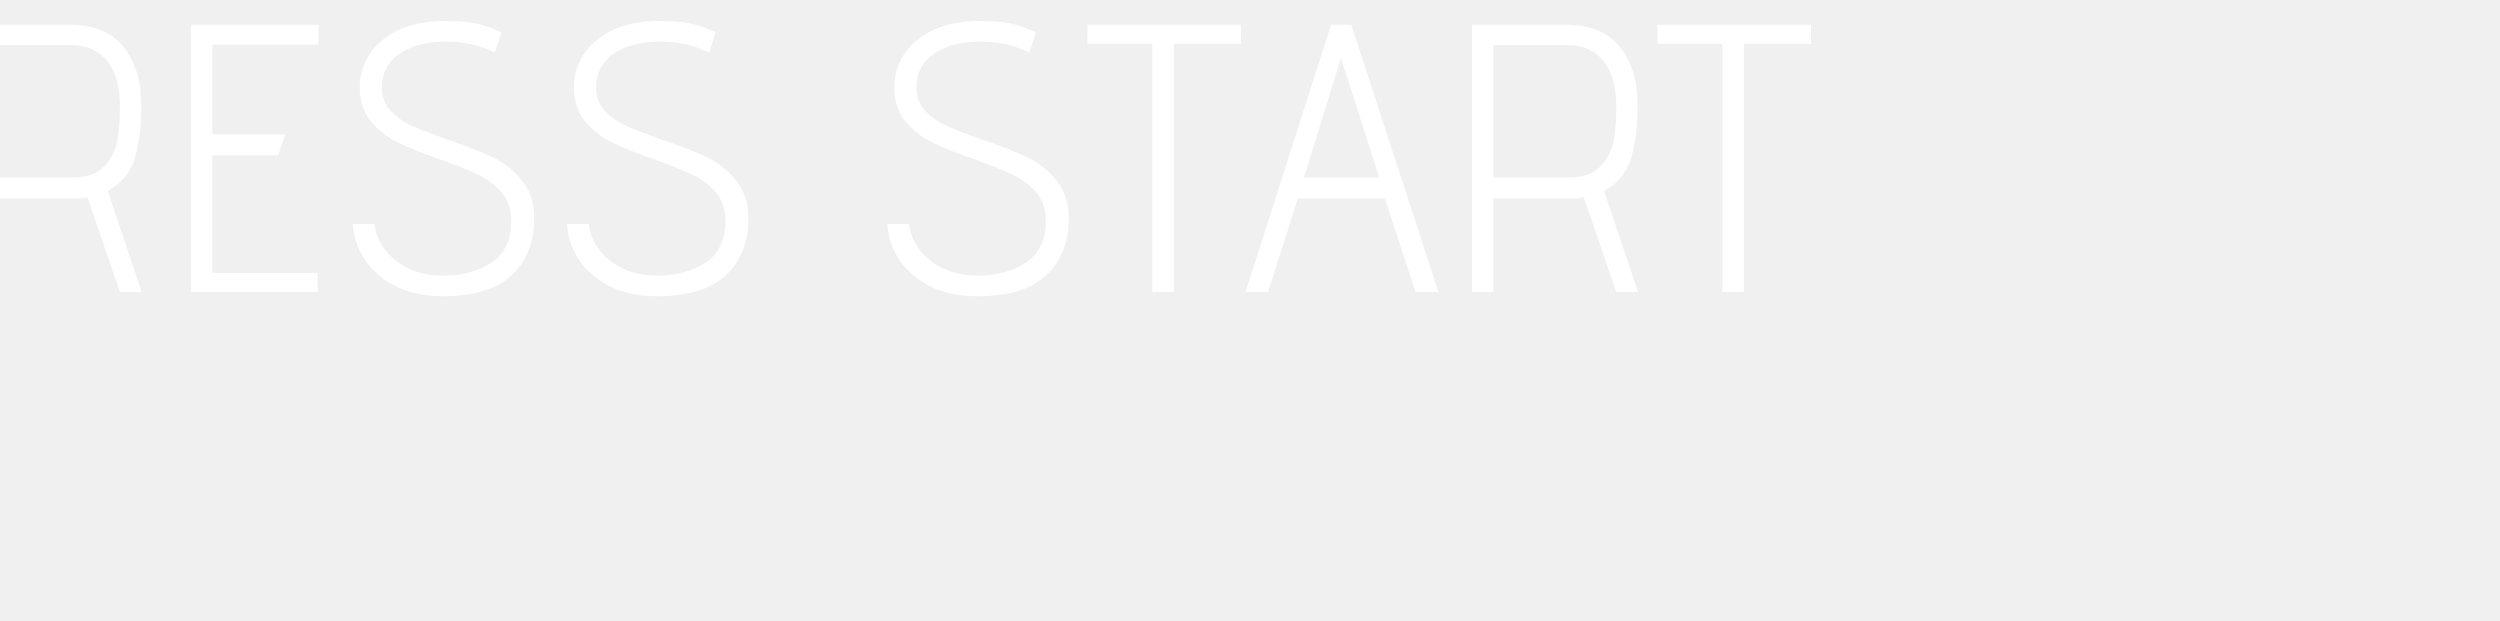
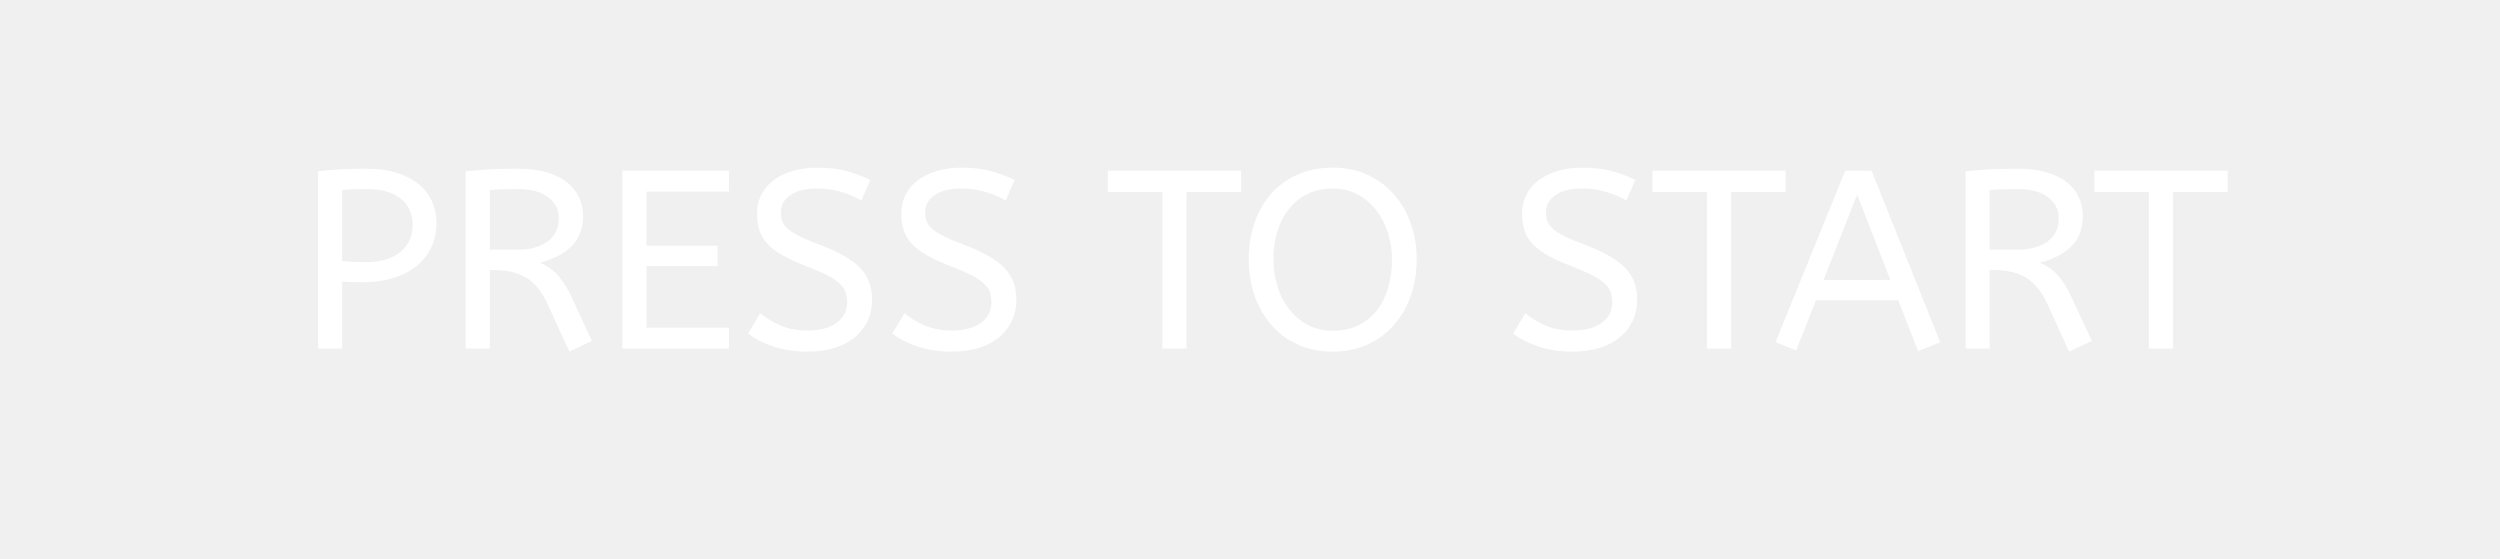
- <svg xmlns="http://www.w3.org/2000/svg" style="margin: auto; background: none; display: block; shape-rendering: auto;" width="286" height="71" preserveAspectRatio="xMidYMid">
+ <svg xmlns="http://www.w3.org/2000/svg" style="margin: auto; display: block; shape-rendering: auto;" width="206" height="46" preserveAspectRatio="xMidYMid">
  <style type="text/css">
  text {
-     text-anchor: middle; font-size: 48px; opacity: 0;
+     text-anchor: middle; font-size: 23px; opacity: 0;
  }
</style>
-   <g style="transform-origin: 143px 35.5px; transform: scale(0.607595);">
-     <g transform="translate(143,35.5)">
+   <g style="transform-origin:103px 23px;transform:scale(1)">
+     <g transform="translate(103,23)">
      <g transform="translate(0,0)">
-         <g class="path" style="transform: scale(0.91); transform-origin: -188.1px -6.237px; animation: 1s linear -0.594s infinite normal forwards running breath-ec21a51f-ac6a-4247-9ab2-4fae71063d5f;">
-           <path d="M6.16 0L6.16-55.30L25.60-55.30L25.60-55.30Q33.10-55.30 36.77-50.72L36.77-50.72L36.77-50.72Q40.45-46.14 40.45-38.39L40.45-38.39L40.45-38.39Q40.45-33.42 39.66-29.43L39.66-29.43L39.66-29.43Q38.87-25.44 35.71-22.40L35.71-22.40L35.71-22.40Q32.55-19.36 26.15-19.36L26.15-19.36L10.59-19.36L10.59 0L6.16 0zM26.23-23.70L26.23-23.70Q30.65-23.70 32.82-26.07L32.82-26.07L32.82-26.07Q35.00-28.44 35.51-31.44L35.51-31.44L35.51-31.44Q36.02-34.44 36.02-38.16L36.02-38.16L36.02-38.16Q36.02-44.63 33.34-47.87L33.34-47.87L33.34-47.87Q30.65-51.11 25.91-51.11L25.91-51.11L10.59-51.11L10.59-23.70L26.23-23.70" fill="#ffffff" stroke="none" stroke-width="none" transform="translate(-211.405,21.41338)" style="fill: rgb(255, 255, 255);" />
+         <g class="path" style="transform: scale(0.91); transform-origin: -79.025px -1.855px; animation: 1s linear -0.605s infinite normal forwards running breath-c763e7b9-a61b-4014-828a-50d6d5db2e7b;">
+           <path d="M2.07 0L2.07-16.05L2.07-16.05Q3.04-16.17 4.15-16.23L4.15-16.23L4.15-16.23Q5.27-16.28 6.51-16.28L6.51-16.28L6.51-16.28Q8.00-16.28 9.18-15.92L9.18-15.92L9.18-15.92Q10.35-15.55 11.15-14.90L11.15-14.90L11.15-14.90Q11.96-14.26 12.37-13.35L12.37-13.35L12.37-13.35Q12.79-12.44 12.79-11.38L12.79-11.38L12.79-11.38Q12.79-10.10 12.29-9.10L12.29-9.10L12.29-9.10Q11.80-8.10 10.91-7.41L10.91-7.41L10.91-7.41Q10.03-6.72 8.79-6.36L8.79-6.36L8.79-6.36Q7.54-6.00 6.05-6.00L6.05-6.00L6.05-6.00Q5.08-6.00 4.25-6.07L4.25-6.07L4.25 0L2.07 0zM6.33-7.82L6.33-7.82L6.33-7.82Q8.39-7.82 9.51-8.73L9.51-8.73L9.51-8.73Q10.63-9.64 10.63-11.20L10.63-11.20L10.63-11.20Q10.63-12.70 9.56-13.57L9.56-13.57L9.56-13.57Q8.49-14.44 6.46-14.44L6.46-14.44L6.46-14.44Q5.84-14.44 5.29-14.42L5.29-14.42L5.29-14.42Q4.74-14.40 4.25-14.35L4.25-14.35L4.25-7.93L4.25-7.93Q4.62-7.89 5.14-7.85L5.14-7.85L5.14-7.85Q5.66-7.82 6.33-7.82" fill="#ffffff" stroke="none" stroke-width="none" transform="translate(-86.45499,6.284885)" style="fill: rgb(255, 255, 255);" />
        </g>
-         <g class="path" style="transform: scale(0.91); transform-origin: -145.005px -6.237px; animation: 1s linear -0.528s infinite normal forwards running breath-ec21a51f-ac6a-4247-9ab2-4fae71063d5f;">
-           <path d="M79.08 0L72.36-19.59L72.36-19.59Q70.94-19.36 69.20-19.36L69.20-19.36L53.64-19.36L53.64 0L49.22 0L49.22-55.30L68.65-55.30L68.65-55.30Q76.16-55.30 79.83-50.72L79.83-50.72L79.83-50.72Q83.50-46.14 83.50-38.39L83.50-38.39L83.50-38.39Q83.50-32.47 82.20-27.89L82.20-27.89L82.20-27.89Q80.90-23.30 76.55-20.93L76.55-20.93L83.58 0L79.08 0zM69.28-23.70L69.28-23.70Q73.71-23.70 75.88-26.07L75.88-26.07L75.88-26.07Q78.05-28.44 78.57-31.44L78.57-31.44L78.57-31.44Q79.08-34.44 79.08-38.16L79.08-38.16L79.08-38.16Q79.08-44.63 76.39-47.87L76.39-47.87L76.39-47.87Q73.71-51.11 68.97-51.11L68.97-51.11L53.64-51.11L53.64-23.70L69.28-23.70" fill="#ffffff" stroke="none" stroke-width="none" transform="translate(-211.405,21.41338)" style="fill: rgb(255, 255, 255);" />
+         <g class="path" style="transform: scale(0.91); transform-origin: -65.31px -1.715px; animation: 1s linear -0.55s infinite normal forwards running breath-c763e7b9-a61b-4014-828a-50d6d5db2e7b;">
+           <path d="M26.86-0.69L24.82 0.28L22.82-4.09L22.82-4.09Q22.06-5.73 20.91-6.42L20.91-6.42L20.91-6.42Q19.76-7.11 17.96-7.11L17.96-7.11L17.62-7.11L17.62 0L15.43 0L15.43-16.05L15.43-16.05Q16.68-16.17 17.77-16.23L17.77-16.23L17.77-16.23Q18.86-16.28 20.15-16.28L20.15-16.28L20.15-16.28Q21.62-16.28 22.72-15.97L22.72-15.97L22.72-15.97Q23.83-15.66 24.56-15.09L24.56-15.09L24.56-15.09Q25.30-14.51 25.68-13.73L25.68-13.73L25.68-13.73Q26.06-12.95 26.06-12.01L26.06-12.01L26.06-12.01Q26.06-10.33 25.06-9.30L25.06-9.30L25.06-9.30Q24.06-8.28 22.17-7.77L22.17-7.77L22.17-7.77Q22.63-7.57 23.02-7.30L23.02-7.30L23.02-7.30Q23.41-7.04 23.76-6.66L23.76-6.66L23.76-6.66Q24.10-6.28 24.44-5.75L24.44-5.75L24.44-5.75Q24.77-5.22 25.12-4.46L25.12-4.46L26.86-0.69zM20.15-14.44L20.15-14.44L20.15-14.44Q19.37-14.44 18.74-14.42L18.74-14.42L18.74-14.42Q18.12-14.40 17.62-14.35L17.62-14.35L17.62-8.95L20.15-8.95L20.15-8.95Q21.80-8.95 22.84-9.68L22.84-9.68L22.84-9.68Q23.87-10.42 23.87-11.80L23.87-11.80L23.87-11.80Q23.87-12.95 22.91-13.70L22.91-13.70L22.91-13.70Q21.94-14.44 20.15-14.44" fill="#ffffff" stroke="none" stroke-width="none" transform="translate(-86.45499,6.284885)" style="fill: rgb(255, 255, 255);" />
        </g>
-         <g class="path" style="transform: scale(0.91); transform-origin: -104.44px -6.237px; animation: 1s linear -0.462s infinite normal forwards running breath-ec21a51f-ac6a-4247-9ab2-4fae71063d5f;">
-           <path d="M93.77 0L93.77-55.30L120.16-55.30L120.16-51.19L98.20-51.19L98.20-32.63L113.29-32.63L111.78-28.28L98.20-28.28L98.20-3.95L120.00-3.95L120.00 0L93.77 0" fill="#ffffff" stroke="none" stroke-width="none" transform="translate(-211.405,21.41338)" style="fill: rgb(255, 255, 255);" />
+         <g class="path" style="transform: scale(0.91); transform-origin: -52.005px -1.765px; animation: 1s linear -0.495s infinite normal forwards running breath-c763e7b9-a61b-4014-828a-50d6d5db2e7b;">
+           <path d="M29.62 0L29.62-16.10L39.28-16.10L39.28-14.21L31.81-14.21L31.81-9.31L38.25-9.31L38.25-7.47L31.81-7.47L31.81-1.89L39.28-1.89L39.28 0L29.62 0" fill="#ffffff" stroke="none" stroke-width="none" transform="translate(-86.45499,6.284885)" style="fill: rgb(255, 255, 255);" />
        </g>
-         <g class="path" style="transform: scale(0.91); transform-origin: -65.375px -6.197px; animation: 1s linear -0.396s infinite normal forwards running breath-ec21a51f-ac6a-4247-9ab2-4fae71063d5f;">
-           <path d="M131.77-14.06L131.77-14.06Q132.01-11.38 133.79-8.93L133.79-8.93L133.79-8.93Q135.56-6.48 138.68-4.94L138.68-4.94L138.68-4.94Q141.80-3.40 145.83-3.40L145.83-3.40L145.83-3.40Q151.92-3.40 155.99-6.12L155.99-6.12L155.99-6.12Q160.05-8.85 160.05-14.77L160.05-14.77L160.05-14.77Q160.05-18.25 158.08-20.58L158.08-20.58L158.08-20.58Q156.10-22.91 153.18-24.29L153.18-24.29L153.18-24.29Q150.26-25.68 145.20-27.49L145.20-27.49L145.20-27.49Q139.75-29.39 136.47-31.01L136.47-31.01L136.47-31.01Q133.19-32.63 130.94-35.39L130.94-35.39L130.94-35.39Q128.69-38.16 128.69-42.50L128.69-42.50L128.69-42.50Q128.69-45.98 130.67-49.10L130.67-49.10L130.67-49.10Q132.64-52.22 136.63-54.15L136.63-54.15L136.63-54.15Q140.62-56.09 146.47-56.09L146.47-56.09L146.47-56.09Q150.34-56.09 152.86-55.54L152.86-55.54L152.86-55.54Q155.39-54.98 158-53.72L158-53.72L156.66-49.53L156.66-49.53Q152.15-51.82 146.62-51.82L146.62-51.82L146.62-51.82Q140.54-51.82 136.91-49.30L136.91-49.30L136.91-49.30Q133.27-46.77 133.27-42.27L133.27-42.27L133.27-42.27Q133.27-39.42 135.09-37.49L135.09-37.49L135.09-37.49Q136.91-35.55 139.55-34.37L139.55-34.37L139.55-34.37Q142.20-33.18 146.94-31.52L146.94-31.52L146.94-31.52Q152.71-29.55 156.26-27.85L156.26-27.85L156.26-27.85Q159.82-26.15 162.31-23.03L162.31-23.03L162.31-23.03Q164.79-19.91 164.79-15.17L164.79-15.17L164.79-15.17Q164.79-7.90 160.17-3.52L160.17-3.52L160.17-3.52Q155.55 0.87 145.91 0.87L145.91 0.87L145.91 0.87Q140.07 0.87 135.92-1.30L135.92-1.30L135.92-1.30Q131.77-3.48 129.60-6.91L129.60-6.91L129.60-6.91Q127.43-10.35 127.27-14.06L127.27-14.06L131.77-14.06" fill="#ffffff" stroke="none" stroke-width="none" transform="translate(-211.405,21.41338)" style="fill: rgb(255, 255, 255);" />
+         <g class="path" style="transform: scale(0.91); transform-origin: -39.835px -1.765px; animation: 1s linear -0.44s infinite normal forwards running breath-c763e7b9-a61b-4014-828a-50d6d5db2e7b;">
+           <path d="M41.01-1.36L42.11-3.20L42.11-3.20Q42.94-2.51 43.98-2.07L43.98-2.07L43.98-2.07Q45.01-1.63 46.39-1.63L46.39-1.63L46.39-1.63Q48.05-1.63 49.01-2.32L49.01-2.32L49.01-2.32Q49.98-3.01 49.98-4.19L49.98-4.19L49.98-4.19Q49.98-4.67 49.84-5.08L49.84-5.08L49.84-5.08Q49.70-5.50 49.30-5.88L49.30-5.88L49.30-5.88Q48.90-6.26 48.17-6.64L48.17-6.64L48.17-6.64Q47.45-7.01 46.30-7.45L46.30-7.45L46.30-7.45Q45.06-7.93 44.19-8.41L44.19-8.41L44.19-8.41Q43.33-8.88 42.80-9.44L42.80-9.44L42.80-9.44Q42.27-10.00 42.04-10.68L42.04-10.68L42.04-10.68Q41.81-11.36 41.81-12.24L41.81-12.24L41.81-12.24Q41.81-13.09 42.17-13.85L42.17-13.85L42.17-13.85Q42.53-14.61 43.23-15.17L43.23-15.17L43.23-15.17Q43.93-15.73 44.95-16.05L44.95-16.05L44.95-16.05Q45.98-16.38 47.29-16.38L47.29-16.38L47.29-16.38Q48.71-16.38 49.84-16.09L49.84-16.09L49.84-16.09Q50.97-15.80 52.07-15.27L52.07-15.27L51.27-13.41L51.27-13.41Q50.48-13.87 49.44-14.18L49.44-14.18L49.44-14.18Q48.39-14.49 47.24-14.49L47.24-14.49L47.24-14.49Q45.72-14.49 44.85-13.90L44.85-13.90L44.85-13.90Q43.98-13.32 43.98-12.35L43.98-12.35L43.98-12.35Q43.98-11.89 44.10-11.53L44.10-11.53L44.10-11.53Q44.23-11.18 44.61-10.84L44.61-10.84L44.61-10.84Q44.99-10.51 45.67-10.17L45.67-10.17L45.67-10.17Q46.34-9.82 47.47-9.41L47.47-9.41L47.47-9.41Q48.81-8.90 49.73-8.37L49.73-8.37L49.73-8.37Q50.65-7.84 51.20-7.25L51.20-7.25L51.20-7.25Q51.75-6.65 51.99-5.96L51.99-5.96L51.99-5.96Q52.23-5.27 52.23-4.44L52.23-4.44L52.23-4.44Q52.23-3.31 51.80-2.44L51.80-2.44L51.80-2.44Q51.36-1.56 50.59-0.95L50.59-0.95L50.59-0.95Q49.82-0.34 48.74-0.03L48.74-0.03L48.74-0.03Q47.66 0.28 46.39 0.28L46.39 0.28L46.39 0.28Q44.71 0.28 43.33-0.17L43.33-0.17L43.33-0.17Q41.95-0.62 41.01-1.36L41.01-1.36" fill="#ffffff" stroke="none" stroke-width="none" transform="translate(-86.45499,6.284885)" style="fill: rgb(255, 255, 255);" />
        </g>
-         <g class="path" style="transform: scale(0.91); transform-origin: -21.055px -6.197px; animation: 1s linear -0.33s infinite normal forwards running breath-ec21a51f-ac6a-4247-9ab2-4fae71063d5f;">
-           <path d="M176.09-14.06L176.09-14.06Q176.33-11.38 178.11-8.93L178.11-8.93L178.11-8.93Q179.88-6.48 183.00-4.94L183.00-4.94L183.00-4.94Q186.12-3.40 190.15-3.40L190.15-3.40L190.15-3.40Q196.24-3.40 200.30-6.12L200.30-6.12L200.30-6.12Q204.37-8.85 204.37-14.77L204.37-14.77L204.37-14.77Q204.37-18.25 202.40-20.58L202.40-20.58L202.40-20.58Q200.42-22.91 197.50-24.29L197.50-24.29L197.50-24.29Q194.58-25.68 189.52-27.49L189.52-27.49L189.52-27.49Q184.07-29.39 180.79-31.01L180.79-31.01L180.79-31.01Q177.51-32.63 175.26-35.39L175.26-35.39L175.26-35.39Q173.01-38.16 173.01-42.50L173.01-42.50L173.01-42.50Q173.01-45.98 174.98-49.10L174.98-49.10L174.98-49.10Q176.96-52.22 180.95-54.15L180.95-54.15L180.95-54.15Q184.94-56.09 190.78-56.09L190.78-56.09L190.78-56.09Q194.66-56.09 197.18-55.54L197.18-55.54L197.18-55.54Q199.71-54.98 202.32-53.72L202.32-53.72L200.98-49.53L200.98-49.53Q196.47-51.82 190.94-51.82L190.94-51.82L190.94-51.82Q184.86-51.82 181.23-49.30L181.23-49.30L181.23-49.30Q177.59-46.77 177.59-42.27L177.59-42.27L177.59-42.27Q177.59-39.42 179.41-37.49L179.41-37.49L179.41-37.49Q181.23-35.55 183.87-34.37L183.87-34.37L183.87-34.37Q186.52-33.18 191.26-31.52L191.26-31.52L191.26-31.52Q197.03-29.55 200.58-27.85L200.58-27.85L200.58-27.85Q204.14-26.15 206.62-23.03L206.62-23.03L206.62-23.03Q209.11-19.91 209.11-15.17L209.11-15.17L209.11-15.17Q209.11-7.90 204.49-3.52L204.49-3.52L204.49-3.52Q199.87 0.87 190.23 0.87L190.23 0.87L190.23 0.87Q184.39 0.87 180.24-1.30L180.24-1.30L180.24-1.30Q176.09-3.48 173.92-6.91L173.92-6.91L173.92-6.91Q171.75-10.35 171.59-14.06L171.59-14.06L176.09-14.06" fill="#ffffff" stroke="none" stroke-width="none" transform="translate(-211.405,21.41338)" style="fill: rgb(255, 255, 255);" />
+         <g class="path" style="transform: scale(0.91); transform-origin: -26.77px -1.765px; animation: 1s linear -0.385s infinite normal forwards running breath-c763e7b9-a61b-4014-828a-50d6d5db2e7b;">
+           <path d="M54.07-1.36L55.18-3.20L55.18-3.20Q56.01-2.51 57.04-2.07L57.04-2.07L57.04-2.07Q58.08-1.63 59.46-1.63L59.46-1.63L59.46-1.63Q61.11-1.63 62.08-2.32L62.08-2.32L62.08-2.32Q63.04-3.01 63.04-4.19L63.04-4.19L63.04-4.19Q63.04-4.67 62.91-5.08L62.91-5.08L62.91-5.08Q62.77-5.50 62.36-5.88L62.36-5.88L62.36-5.88Q61.96-6.26 61.24-6.64L61.24-6.64L61.24-6.64Q60.51-7.01 59.36-7.45L59.36-7.45L59.36-7.45Q58.12-7.93 57.26-8.41L57.26-8.41L57.26-8.41Q56.40-8.88 55.87-9.44L55.87-9.44L55.87-9.44Q55.34-10.00 55.11-10.68L55.11-10.68L55.11-10.68Q54.88-11.36 54.88-12.24L54.88-12.24L54.88-12.24Q54.88-13.09 55.23-13.85L55.23-13.85L55.23-13.85Q55.59-14.61 56.29-15.17L56.29-15.17L56.29-15.17Q56.99-15.73 58.02-16.05L58.02-16.05L58.02-16.05Q59.04-16.38 60.35-16.38L60.35-16.38L60.35-16.38Q61.78-16.38 62.91-16.09L62.91-16.09L62.91-16.09Q64.03-15.80 65.14-15.27L65.14-15.27L64.33-13.41L64.33-13.41Q63.55-13.87 62.50-14.18L62.50-14.18L62.50-14.18Q61.46-14.49 60.31-14.49L60.31-14.49L60.31-14.49Q58.79-14.49 57.91-13.90L57.91-13.90L57.91-13.90Q57.04-13.32 57.04-12.35L57.04-12.35L57.04-12.35Q57.04-11.89 57.17-11.53L57.17-11.53L57.17-11.53Q57.29-11.18 57.67-10.84L57.67-10.84L57.67-10.84Q58.05-10.51 58.73-10.17L58.73-10.17L58.73-10.17Q59.41-9.82 60.54-9.41L60.54-9.41L60.54-9.41Q61.87-8.90 62.79-8.37L62.79-8.37L62.79-8.37Q63.71-7.84 64.26-7.25L64.26-7.25L64.26-7.25Q64.81-6.65 65.06-5.96L65.06-5.96L65.06-5.96Q65.30-5.27 65.30-4.44L65.30-4.44L65.30-4.44Q65.30-3.31 64.86-2.44L64.86-2.44L64.86-2.44Q64.42-1.56 63.65-0.95L63.65-0.95L63.65-0.95Q62.88-0.34 61.80-0.03L61.80-0.03L61.80-0.03Q60.72 0.28 59.46 0.28L59.46 0.28L59.46 0.28Q57.78 0.28 56.40-0.17L56.40-0.17L56.40-0.17Q55.02-0.62 54.07-1.36L54.07-1.36" fill="#ffffff" stroke="none" stroke-width="none" transform="translate(-86.45499,6.284885)" style="fill: rgb(255, 255, 255);" />
        </g>
-         <g class="path" style="transform: scale(0.91); transform-origin: 45.225px -6.197px; animation: 1s linear -0.264s infinite normal forwards running breath-ec21a51f-ac6a-4247-9ab2-4fae71063d5f;">
-           <path d="M242.37-14.06L242.37-14.06Q242.61-11.38 244.39-8.93L244.39-8.93L244.39-8.93Q246.16-6.48 249.28-4.94L249.28-4.94L249.28-4.94Q252.40-3.40 256.43-3.40L256.43-3.40L256.43-3.40Q262.52-3.40 266.59-6.12L266.59-6.12L266.59-6.12Q270.65-8.85 270.65-14.77L270.65-14.77L270.65-14.77Q270.65-18.25 268.68-20.58L268.68-20.58L268.68-20.58Q266.70-22.91 263.78-24.29L263.78-24.29L263.78-24.29Q260.86-25.68 255.80-27.49L255.80-27.49L255.80-27.49Q250.35-29.39 247.07-31.01L247.07-31.01L247.07-31.01Q243.79-32.63 241.54-35.39L241.54-35.39L241.54-35.39Q239.29-38.16 239.29-42.50L239.29-42.50L239.29-42.50Q239.29-45.98 241.27-49.10L241.27-49.10L241.27-49.10Q243.24-52.22 247.23-54.15L247.23-54.15L247.23-54.15Q251.22-56.09 257.07-56.09L257.07-56.09L257.07-56.09Q260.94-56.09 263.46-55.54L263.46-55.54L263.46-55.54Q265.99-54.98 268.60-53.72L268.60-53.72L267.26-49.53L267.26-49.53Q262.75-51.82 257.22-51.82L257.22-51.82L257.22-51.82Q251.14-51.82 247.51-49.30L247.51-49.30L247.51-49.30Q243.87-46.77 243.87-42.27L243.87-42.27L243.87-42.27Q243.87-39.42 245.69-37.49L245.69-37.49L245.69-37.49Q247.51-35.55 250.15-34.37L250.15-34.37L250.15-34.37Q252.80-33.18 257.54-31.52L257.54-31.52L257.54-31.52Q263.31-29.55 266.86-27.85L266.86-27.85L266.86-27.85Q270.42-26.15 272.91-23.03L272.91-23.03L272.91-23.03Q275.39-19.91 275.39-15.17L275.39-15.17L275.39-15.17Q275.39-7.90 270.77-3.52L270.77-3.52L270.77-3.52Q266.15 0.87 256.51 0.87L256.51 0.87L256.51 0.87Q250.67 0.87 246.52-1.30L246.52-1.30L246.52-1.30Q242.37-3.48 240.20-6.91L240.20-6.91L240.20-6.91Q238.03-10.35 237.87-14.06L237.87-14.06L242.37-14.06" fill="#ffffff" stroke="none" stroke-width="none" transform="translate(-211.405,21.41338)" style="fill: rgb(255, 255, 255);" />
+         <g class="path" style="transform: scale(0.91); transform-origin: -6.84px -1.765px; animation: 1s linear -0.33s infinite normal forwards running breath-c763e7b9-a61b-4014-828a-50d6d5db2e7b;">
+           <path d="M73.58-14.17L73.58-16.10L85.65-16.10L85.65-14.17L80.71-14.17L80.71 0L78.52 0L78.52-14.17L73.58-14.17" fill="#ffffff" stroke="none" stroke-width="none" transform="translate(-86.45499,6.284885)" style="fill: rgb(255, 255, 255);" />
        </g>
-         <g class="path" style="transform: scale(0.91); transform-origin: 83.735px -6.237px; animation: 1s linear -0.198s infinite normal forwards running breath-ec21a51f-ac6a-4247-9ab2-4fae71063d5f;">
-           <path d="M292.69 0L292.69-51.35L279.26-51.35L279.26-55.30L311.02-55.30L311.02-51.35L297.12-51.35L297.12 0L292.69 0" fill="#ffffff" stroke="none" stroke-width="none" transform="translate(-211.405,21.41338)" style="fill: rgb(255, 255, 255);" />
+         <g class="path" style="transform: scale(0.91); transform-origin: 7.49px -1.765px; animation: 1s linear -0.275s infinite normal forwards running breath-c763e7b9-a61b-4014-828a-50d6d5db2e7b;">
+           <path d="M86.34-8.07L86.34-8.07L86.34-8.07Q86.34-9.84 86.86-11.36L86.86-11.36L86.86-11.36Q87.38-12.88 88.35-14.00L88.35-14.00L88.35-14.00Q89.33-15.11 90.74-15.74L90.74-15.74L90.74-15.74Q92.14-16.38 93.93-16.38L93.93-16.38L93.93-16.38Q95.70-16.38 97.12-15.72L97.12-15.72L97.12-15.72Q98.53-15.06 99.51-13.94L99.51-13.94L99.51-13.94Q100.49-12.81 101.02-11.30L101.02-11.30L101.02-11.30Q101.55-9.80 101.55-8.07L101.55-8.07L101.55-8.07Q101.55-6.35 101.03-4.83L101.03-4.83L101.03-4.83Q100.51-3.31 99.52-2.17L99.52-2.17L99.52-2.17Q98.53-1.03 97.13-0.38L97.13-0.38L97.13-0.38Q95.73 0.28 93.93 0.28L93.93 0.28L93.93 0.28Q92.14 0.28 90.74-0.38L90.74-0.38L90.74-0.38Q89.33-1.03 88.35-2.17L88.35-2.17L88.35-2.17Q87.38-3.31 86.86-4.83L86.86-4.83L86.86-4.83Q86.34-6.35 86.34-8.07zM88.57-8.07L88.57-8.07L88.57-8.07Q88.57-6.83 88.93-5.66L88.93-5.66L88.93-5.66Q89.29-4.49 89.98-3.59L89.98-3.59L89.98-3.59Q90.67-2.69 91.67-2.15L91.67-2.15L91.67-2.15Q92.67-1.61 93.93-1.61L93.93-1.61L93.93-1.61Q95.27-1.61 96.27-2.10L96.27-2.10L96.27-2.10Q97.27-2.60 97.95-3.46L97.95-3.46L97.95-3.46Q98.62-4.32 98.97-5.51L98.97-5.51L98.97-5.51Q99.31-6.69 99.31-8.07L99.31-8.07L99.31-8.07Q99.31-9.31 98.95-10.46L98.95-10.46L98.95-10.46Q98.58-11.62 97.89-12.51L97.89-12.51L97.89-12.51Q97.20-13.41 96.20-13.95L96.20-13.95L96.20-13.95Q95.20-14.49 93.93-14.49L93.93-14.49L93.93-14.49Q92.67-14.49 91.67-14.00L91.67-14.00L91.67-14.00Q90.67-13.50 89.98-12.64L89.98-12.64L89.98-12.64Q89.29-11.78 88.93-10.60L88.93-10.60L88.93-10.60Q88.57-9.43 88.57-8.07" fill="#ffffff" stroke="none" stroke-width="none" transform="translate(-86.45499,6.284885)" style="fill: rgb(255, 255, 255);" />
        </g>
-         <g class="path" style="transform: scale(0.91); transform-origin: 120.515px -6.237px; animation: 1s linear -0.132s infinite normal forwards running breath-ec21a51f-ac6a-4247-9ab2-4fae71063d5f;">
-           <path d="M347.13 0L340.81-19.36L322.79-19.36L316.63 0L311.97 0L329.67-55.30L333.85-55.30L351.87 0L347.13 0zM331.72-48.43L324.06-23.70L339.62-23.70L331.72-48.43" fill="#ffffff" stroke="none" stroke-width="none" transform="translate(-211.405,21.41338)" style="fill: rgb(255, 255, 255);" />
+         <g class="path" style="transform: scale(0.91); transform-origin: 29.445px -1.765px; animation: 1s linear -0.22s infinite normal forwards running breath-c763e7b9-a61b-4014-828a-50d6d5db2e7b;">
+           <path d="M110.29-1.36L111.39-3.20L111.39-3.20Q112.22-2.51 113.25-2.07L113.25-2.07L113.25-2.07Q114.29-1.63 115.67-1.63L115.67-1.63L115.67-1.63Q117.32-1.63 118.29-2.32L118.29-2.32L118.29-2.32Q119.26-3.01 119.26-4.19L119.26-4.19L119.26-4.19Q119.26-4.67 119.12-5.08L119.12-5.08L119.12-5.08Q118.98-5.50 118.58-5.88L118.58-5.88L118.58-5.88Q118.17-6.26 117.45-6.64L117.45-6.64L117.45-6.64Q116.73-7.01 115.58-7.45L115.58-7.45L115.58-7.45Q114.33-7.93 113.47-8.41L113.47-8.41L113.47-8.41Q112.61-8.88 112.08-9.44L112.08-9.44L112.08-9.44Q111.55-10.00 111.32-10.68L111.32-10.68L111.32-10.68Q111.09-11.36 111.09-12.24L111.09-12.24L111.09-12.24Q111.09-13.09 111.45-13.85L111.45-13.85L111.45-13.85Q111.80-14.61 112.50-15.17L112.50-15.17L112.50-15.17Q113.21-15.73 114.23-16.05L114.23-16.05L114.23-16.05Q115.25-16.38 116.56-16.38L116.56-16.38L116.56-16.38Q117.99-16.38 119.12-16.09L119.12-16.09L119.12-16.09Q120.24-15.80 121.35-15.27L121.35-15.27L120.54-13.41L120.54-13.41Q119.76-13.87 118.71-14.18L118.71-14.18L118.71-14.18Q117.67-14.49 116.52-14.49L116.52-14.49L116.52-14.49Q115.00-14.49 114.13-13.90L114.13-13.90L114.13-13.90Q113.25-13.32 113.25-12.35L113.25-12.35L113.25-12.35Q113.25-11.89 113.38-11.53L113.38-11.53L113.38-11.53Q113.51-11.18 113.88-10.84L113.88-10.84L113.88-10.84Q114.26-10.51 114.94-10.17L114.94-10.17L114.94-10.17Q115.62-9.82 116.75-9.41L116.75-9.41L116.75-9.41Q118.08-8.90 119.00-8.37L119.00-8.37L119.00-8.37Q119.92-7.84 120.47-7.25L120.47-7.25L120.47-7.25Q121.03-6.65 121.27-5.96L121.27-5.96L121.27-5.96Q121.51-5.27 121.51-4.44L121.51-4.44L121.51-4.44Q121.51-3.31 121.07-2.44L121.07-2.44L121.07-2.44Q120.64-1.56 119.86-0.95L119.86-0.95L119.86-0.95Q119.09-0.34 118.01-0.03L118.01-0.03L118.01-0.03Q116.93 0.28 115.67 0.28L115.67 0.28L115.67 0.28Q113.99 0.28 112.61-0.17L112.61-0.17L112.61-0.17Q111.23-0.62 110.29-1.36L110.29-1.36" fill="#ffffff" stroke="none" stroke-width="none" transform="translate(-86.45499,6.284885)" style="fill: rgb(255, 255, 255);" />
        </g>
-         <g class="path" style="transform: scale(0.91); transform-origin: 164.595px -6.237px; animation: 1s linear -0.066s infinite normal forwards running breath-ec21a51f-ac6a-4247-9ab2-4fae71063d5f;">
-           <path d="M388.68 0L381.96-19.59L381.96-19.59Q380.54-19.36 378.80-19.36L378.80-19.36L363.24-19.36L363.24 0L358.82 0L358.82-55.30L378.25-55.30L378.25-55.30Q385.76-55.30 389.43-50.72L389.43-50.72L389.43-50.72Q393.10-46.14 393.10-38.39L393.10-38.39L393.10-38.39Q393.10-32.47 391.80-27.89L391.80-27.89L391.80-27.89Q390.50-23.30 386.15-20.93L386.15-20.93L393.18 0L388.68 0zM378.88-23.70L378.88-23.70Q383.31-23.70 385.48-26.07L385.48-26.07L385.48-26.07Q387.65-28.44 388.17-31.44L388.17-31.44L388.17-31.44Q388.68-34.44 388.68-38.16L388.68-38.16L388.68-38.16Q388.68-44.63 385.99-47.87L385.99-47.87L385.99-47.87Q383.31-51.11 378.57-51.11L378.57-51.11L363.24-51.11L363.24-23.70L378.88-23.70" fill="#ffffff" stroke="none" stroke-width="none" transform="translate(-211.405,21.41338)" style="fill: rgb(255, 255, 255);" />
+         <g class="path" style="transform: scale(0.91); transform-origin: 42.47px -1.765px; animation: 1s linear -0.165s infinite normal forwards running breath-c763e7b9-a61b-4014-828a-50d6d5db2e7b;">
+           <path d="M122.89-14.17L122.89-16.10L134.96-16.10L134.96-14.17L130.02-14.17L130.02 0L127.83 0L127.83-14.17L122.89-14.17" fill="#ffffff" stroke="none" stroke-width="none" transform="translate(-86.45499,6.284885)" style="fill: rgb(255, 255, 255);" />
        </g>
-         <g class="path" style="transform: scale(0.91); transform-origin: 201.685px -6.237px; animation: 1s linear 0s infinite normal forwards running breath-ec21a51f-ac6a-4247-9ab2-4fae71063d5f;">
-           <path d="M410.64 0L410.64-51.35L397.21-51.35L397.21-55.30L428.97-55.30L428.97-51.35L415.07-51.35L415.07 0L410.64 0" fill="#ffffff" stroke="none" stroke-width="none" transform="translate(-211.405,21.41338)" style="fill: rgb(255, 255, 255);" />
+         <g class="path" style="transform: scale(0.91); transform-origin: 55.04px -1.65px; animation: 1s linear -0.11s infinite normal forwards running breath-c763e7b9-a61b-4014-828a-50d6d5db2e7b;">
+           <path d="M135.91 0.18L134.04-0.57L140.35-16.10L142.74-16.10L148.95-0.57L146.95 0.23L145.15-4.37L137.70-4.37L135.91 0.18zM141.43-13.94L138.39-6.21L144.44-6.21L141.43-13.94" fill="#ffffff" stroke="none" stroke-width="none" transform="translate(-86.45499,6.284885)" style="fill: rgb(255, 255, 255);" />
+         </g>
+         <g class="path" style="transform: scale(0.91); transform-origin: 70.51px -1.715px; animation: 1s linear -0.055s infinite normal forwards running breath-c763e7b9-a61b-4014-828a-50d6d5db2e7b;">
+           <path d="M162.68-0.69L160.63 0.28L158.63-4.09L158.63-4.09Q157.87-5.73 156.72-6.42L156.72-6.42L156.72-6.42Q155.57-7.11 153.78-7.11L153.78-7.11L153.43-7.11L153.43 0L151.25 0L151.25-16.05L151.25-16.05Q152.49-16.17 153.58-16.23L153.58-16.23L153.58-16.23Q154.68-16.28 155.96-16.28L155.96-16.28L155.96-16.28Q157.44-16.28 158.54-15.97L158.54-15.97L158.54-15.97Q159.64-15.66 160.38-15.09L160.38-15.09L160.38-15.09Q161.12-14.51 161.49-13.73L161.49-13.73L161.49-13.73Q161.87-12.95 161.87-12.01L161.87-12.01L161.87-12.01Q161.87-10.33 160.87-9.30L160.87-9.30L160.87-9.30Q159.87-8.28 157.99-7.77L157.99-7.77L157.99-7.77Q158.45-7.57 158.84-7.30L158.84-7.30L158.84-7.30Q159.23-7.04 159.57-6.66L159.57-6.66L159.57-6.66Q159.92-6.28 160.25-5.75L160.25-5.75L160.25-5.75Q160.59-5.22 160.93-4.46L160.93-4.46L162.68-0.69zM155.96-14.44L155.96-14.44L155.96-14.44Q155.18-14.44 154.56-14.42L154.56-14.42L154.56-14.42Q153.94-14.40 153.43-14.35L153.43-14.35L153.43-8.95L155.96-8.95L155.96-8.95Q157.62-8.95 158.65-9.68L158.65-9.68L158.65-9.68Q159.69-10.42 159.69-11.80L159.69-11.80L159.69-11.80Q159.69-12.95 158.72-13.70L158.72-13.70L158.72-13.70Q157.76-14.44 155.96-14.44" fill="#ffffff" stroke="none" stroke-width="none" transform="translate(-86.45499,6.284885)" style="fill: rgb(255, 255, 255);" />
+         </g>
+         <g class="path" style="transform: scale(0.91); transform-origin: 82.49px -1.765px; animation: 1s linear 0s infinite normal forwards running breath-c763e7b9-a61b-4014-828a-50d6d5db2e7b;">
+           <path d="M162.91-14.17L162.91-16.10L174.98-16.10L174.98-14.17L170.04-14.17L170.04 0L167.85 0L167.85-14.17L162.91-14.17" fill="#ffffff" stroke="none" stroke-width="none" transform="translate(-86.45499,6.284885)" style="fill: rgb(255, 255, 255);" />
        </g>
      </g>
    </g>
  </g>
-   <style id="breath-ec21a51f-ac6a-4247-9ab2-4fae71063d5f" data-anikit="">@keyframes breath-ec21a51f-ac6a-4247-9ab2-4fae71063d5f
+   <style id="breath-c763e7b9-a61b-4014-828a-50d6d5db2e7b" data-anikit="">@keyframes breath-c763e7b9-a61b-4014-828a-50d6d5db2e7b
{
  0% {
    animation-timing-function: cubic-bezier(0.965,0.241,-0.07,0.791);
    transform: scale(0.91);
  }
  51% {
    animation-timing-function: cubic-bezier(0.923,0.263,-0.031,0.763);
    transform: scale(1.02994);
  }
  100% {
    transform: scale(0.91);
  }
}</style>
</svg>
